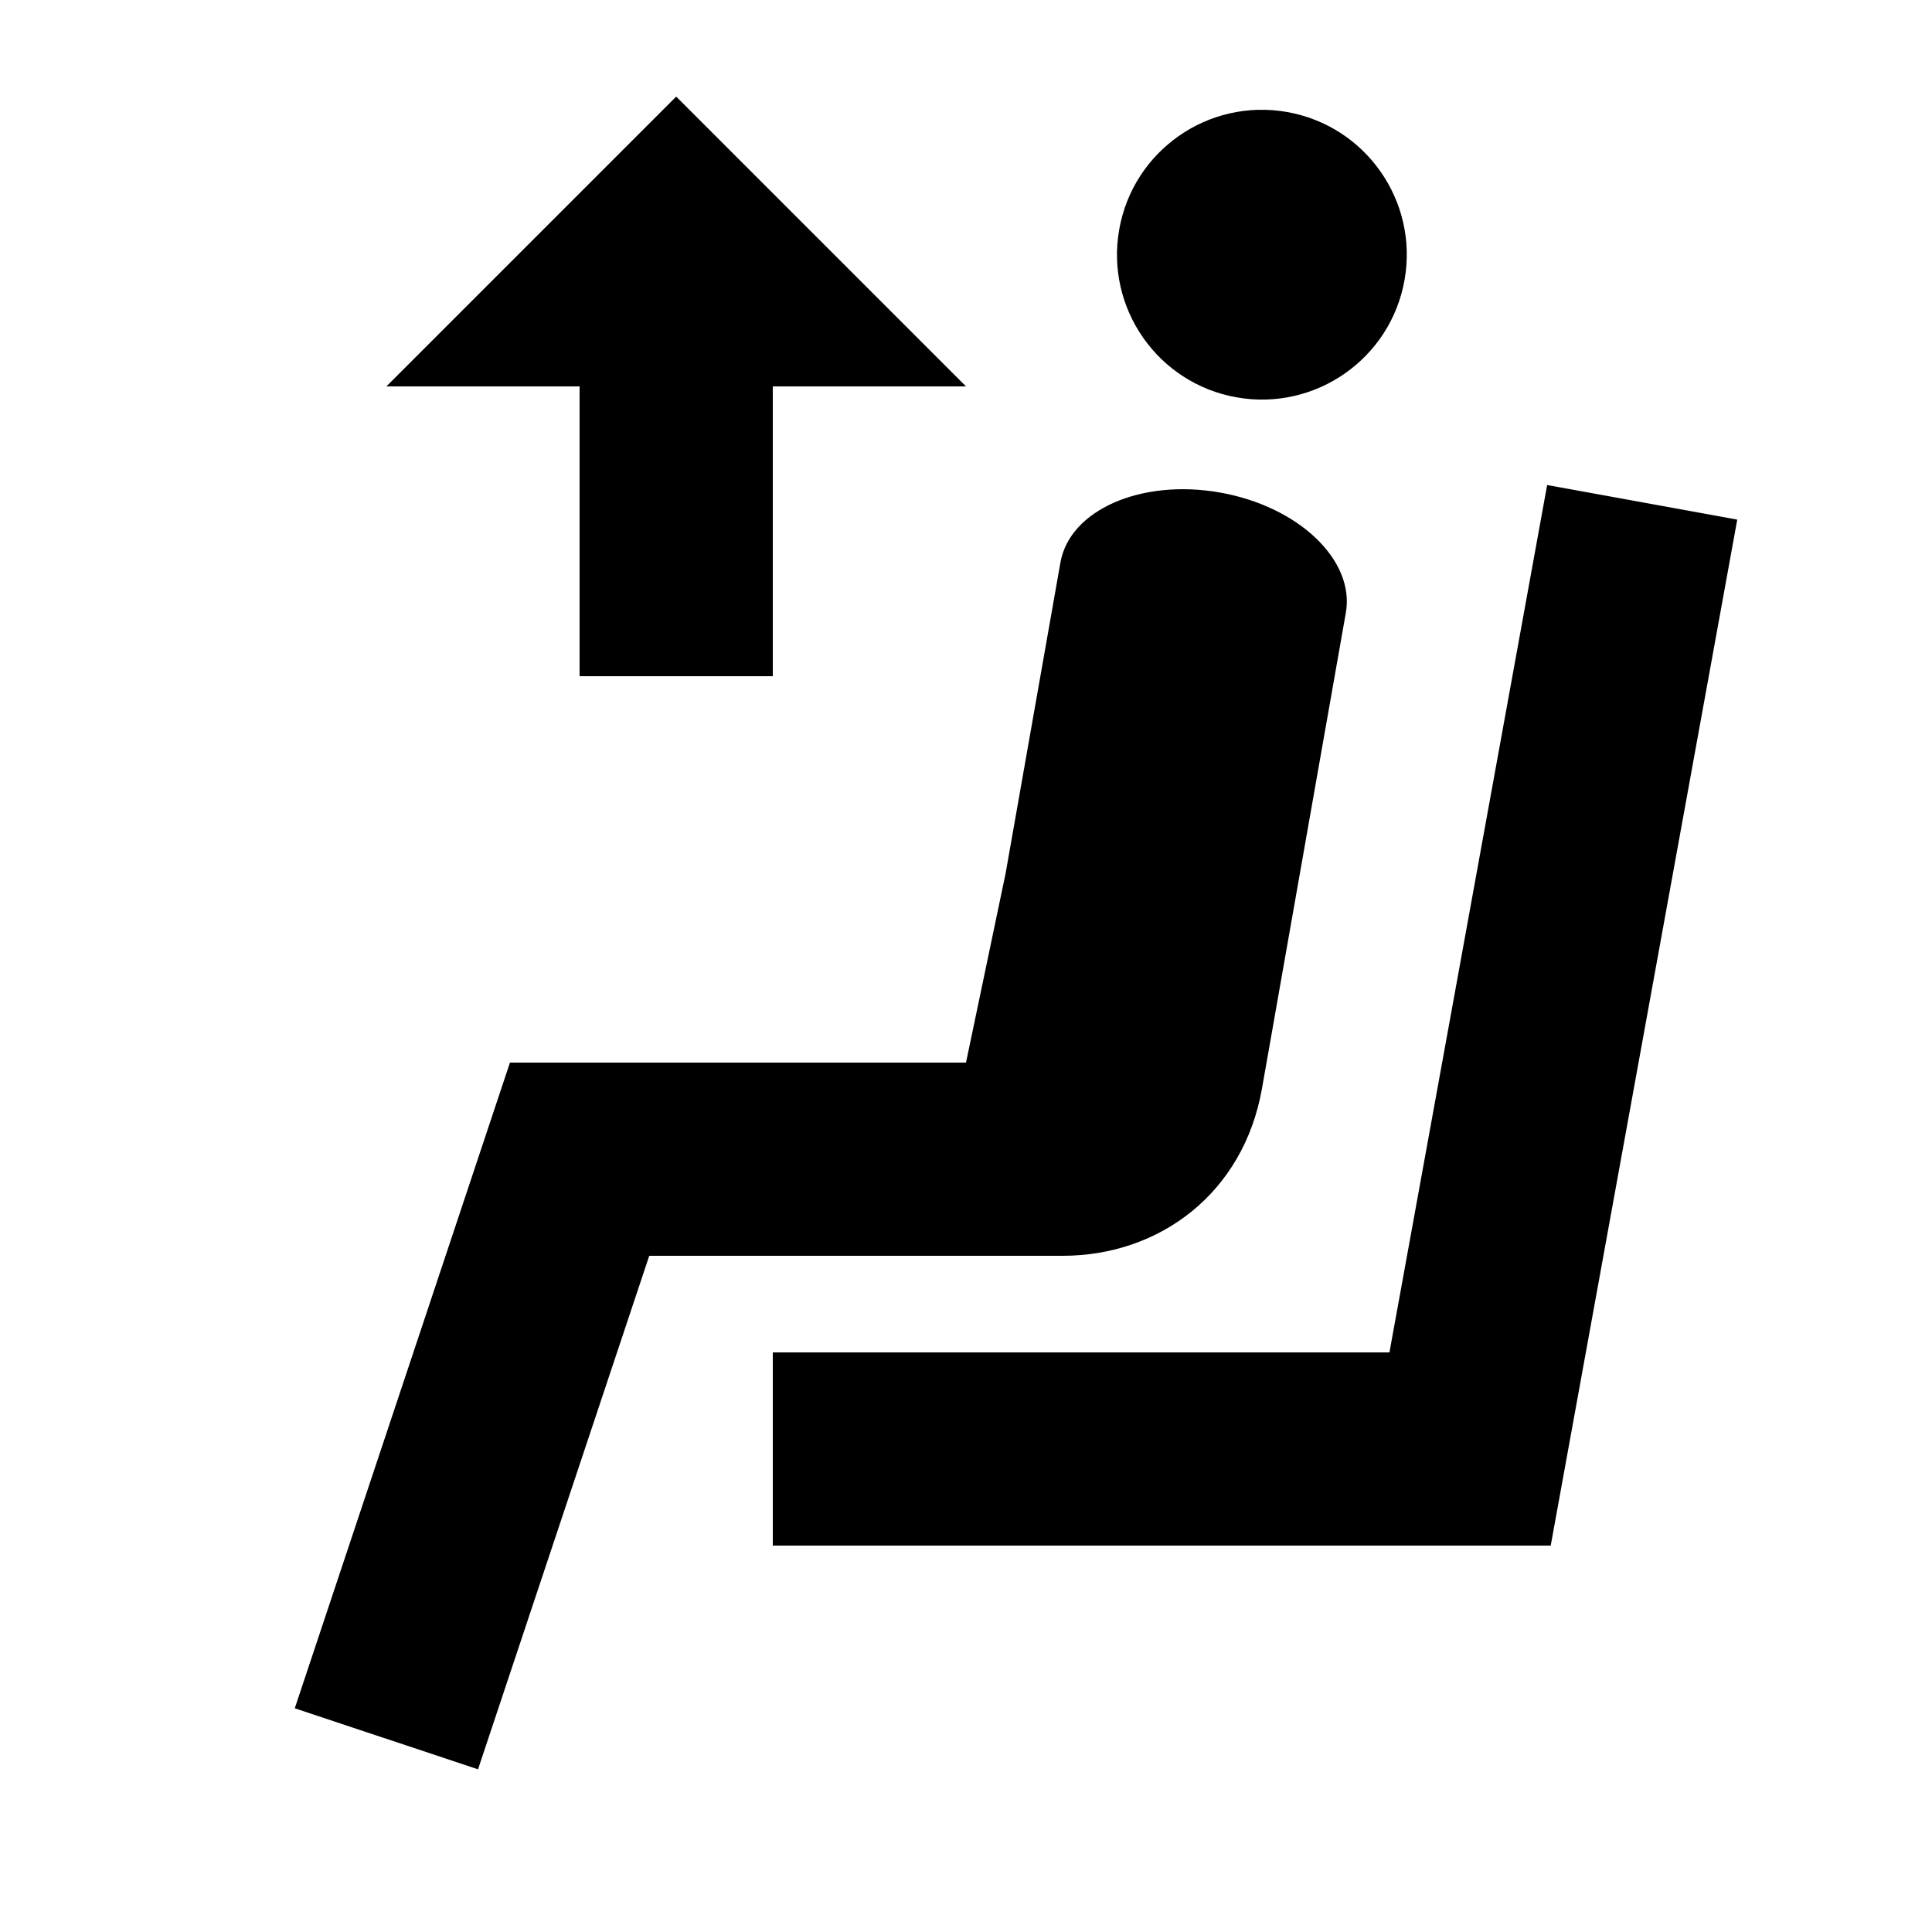
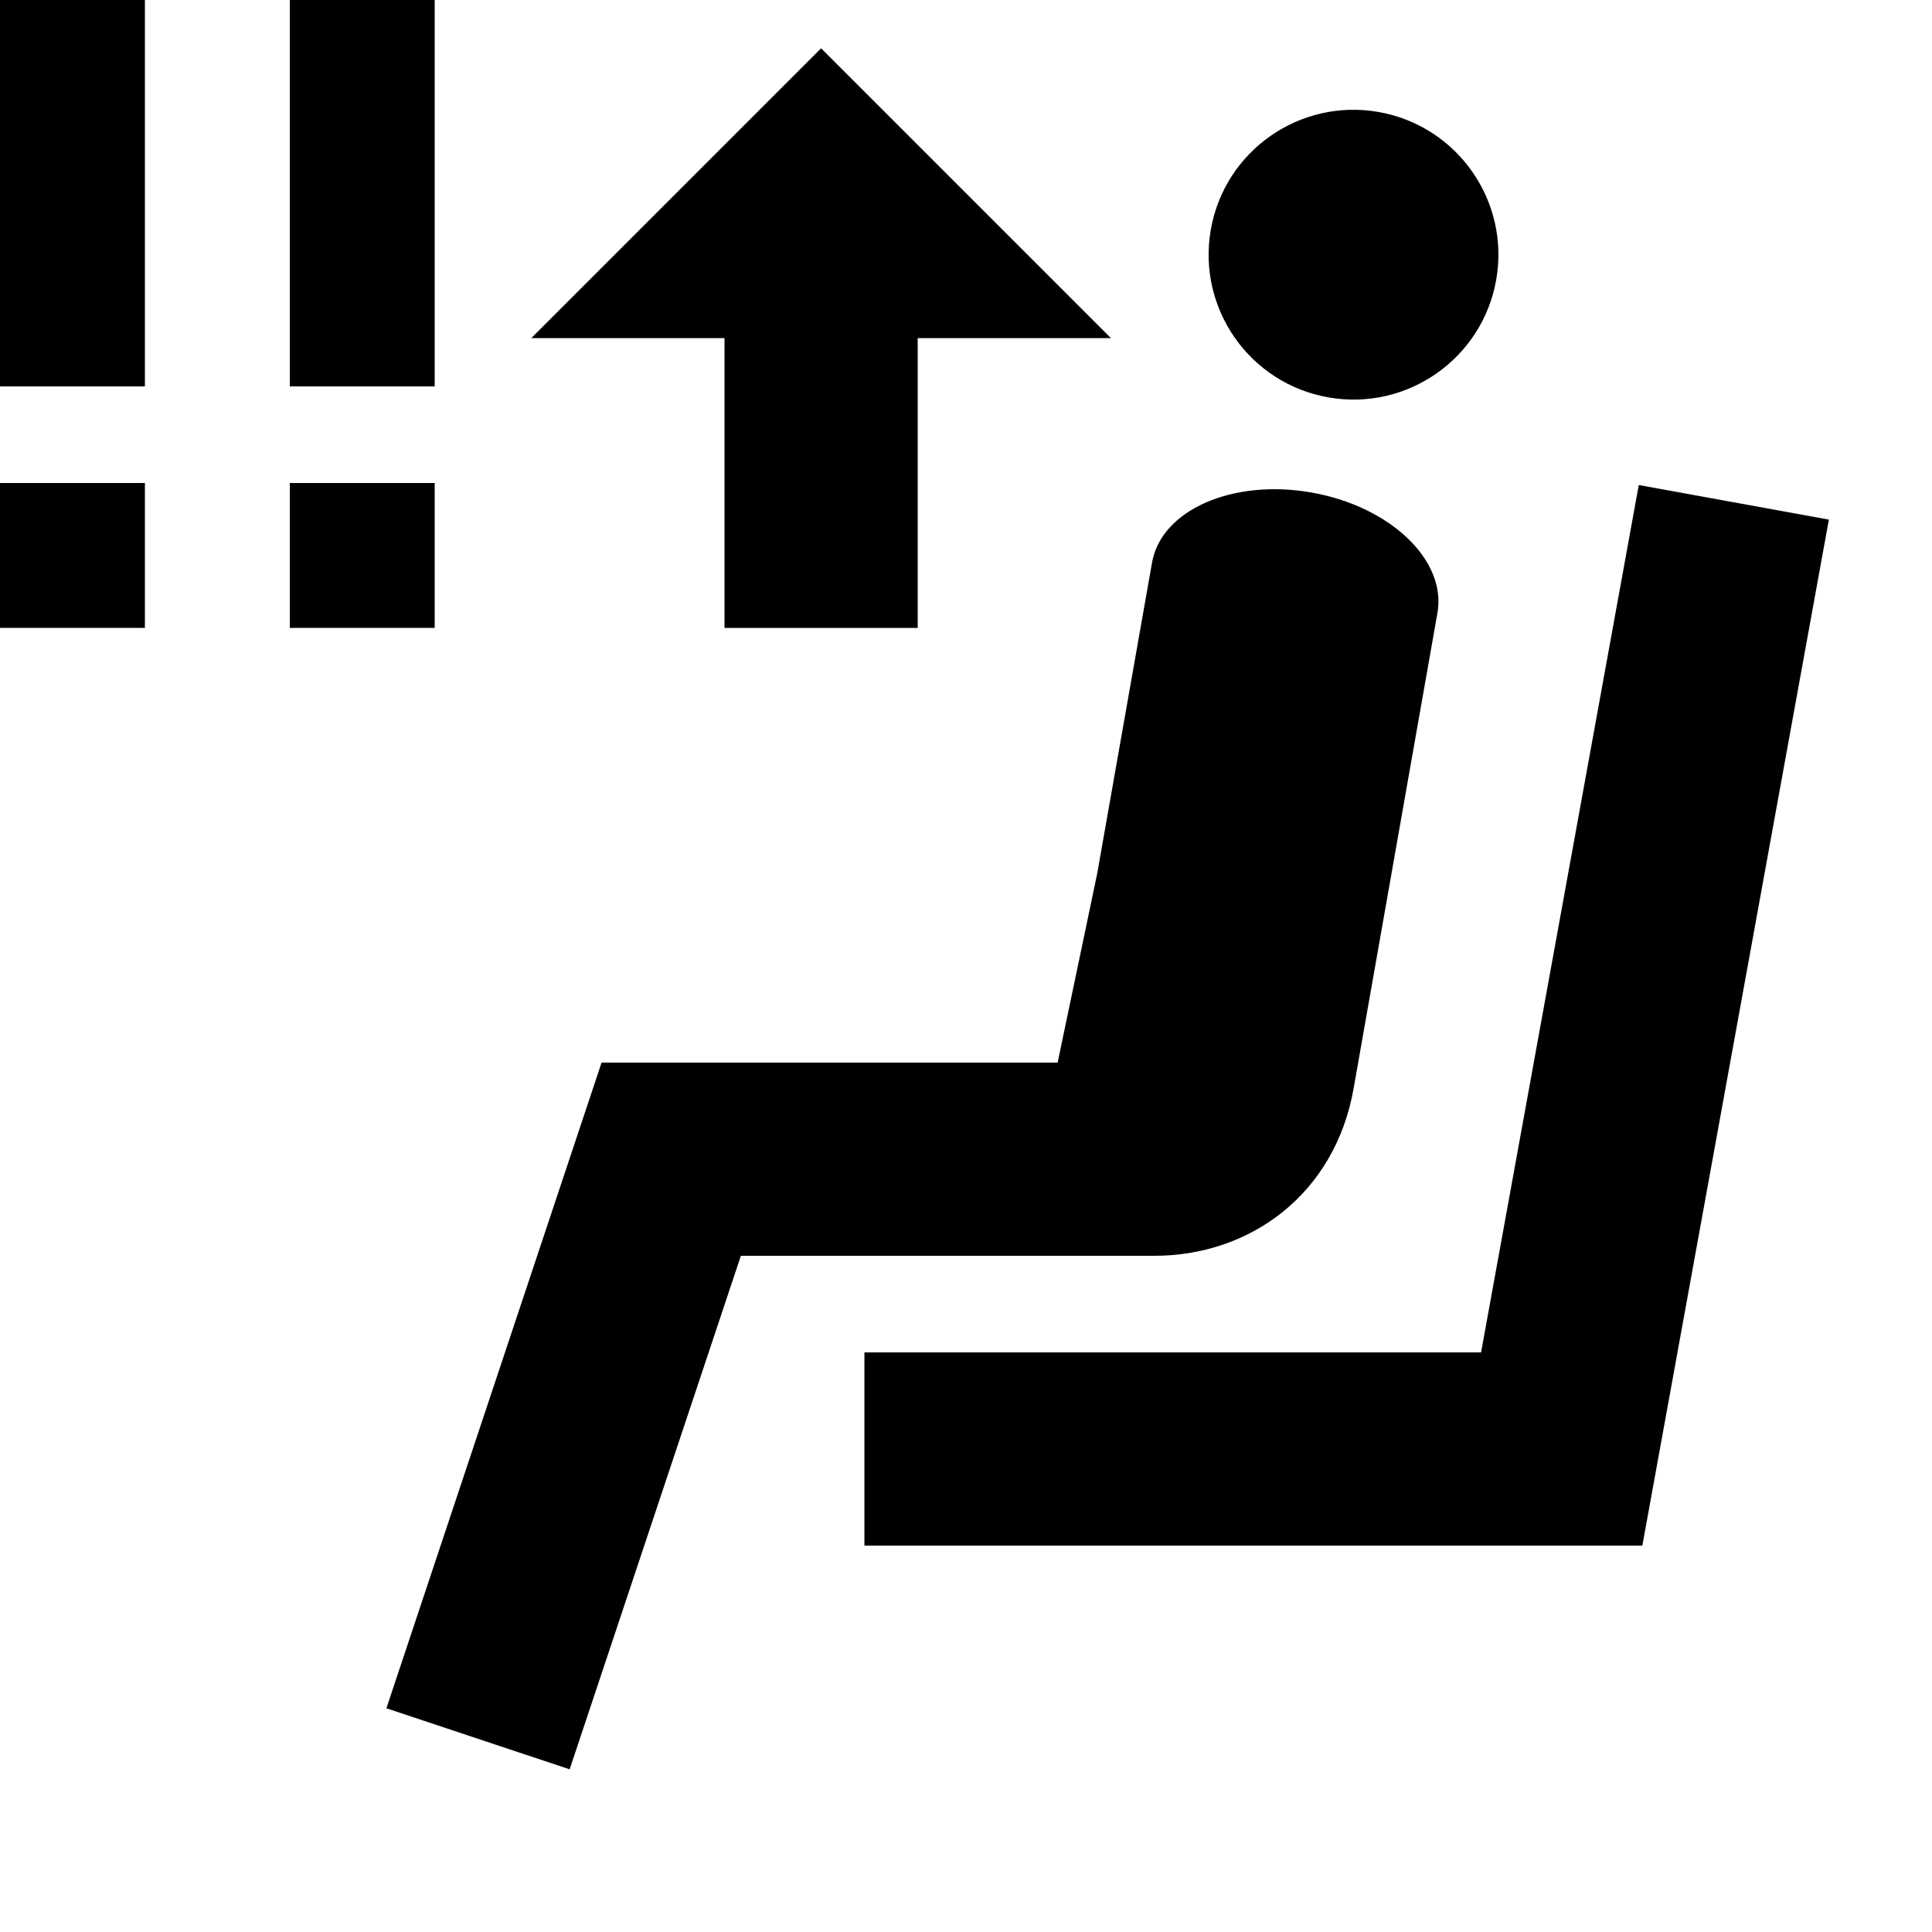
<svg xmlns="http://www.w3.org/2000/svg" version="1.1" x="0px" y="0px" viewBox="0 0 400 400" style="enable-background:new 0 0 400 400;" xml:space="preserve">
  <style type="text/css">
	.st0{enable-background:new    ;}
</style>
-   <g id="seat_00000012446240921242349810000013622872642998655155_" class="st0">
-     <g id="seat">
-       <g>
-         <polygon points="320.32,100.42 287.67,280 160,280 160,320 260,320 280.4,320 321.06,320 359.68,107.58    " />
+   <g id="pilot_in_seat">
+     <g id="seat_00000012446240921242349810000013622872642998655155_" class="st0">
+       <g id="seat">
+         <g>
+           <polygon points="339.29,100.42 306.64,280 178.97,280 178.97,320 278.97,320 299.37,320 340.03,320 378.65,107.58     " />
+         </g>
+       </g>
+     </g>
+     <g id="people_00000107586303666823575820000008444456276571078274_" class="st0">
+       <g id="people">
+         <g>
+           <polygon points="166.72,220 138.97,220 124.55,220 80,353.68 117.94,366.32 153.39,260 238.97,260 238.97,220     " />
+         </g>
+       </g>
+     </g>
+     <g id="people_copy_00000138538648730154986150000003058957876704924335_" class="st0">
+       <g id="people_copy">
+         <g>
+           <path d="M271.54,101.97c-16.32-2.88-31.1,3.61-33.02,14.49l-10.42,59.09l-0.93,5.28l-8.2,39.17l20,40      c20,0,37.44-12.88,41.28-34.64l17.36-98.48C299.53,116,287.86,104.85,271.54,101.97z M285.44,23.19      c-16.32-2.88-31.88,8.02-34.75,24.33c-2.88,16.32,8.02,31.88,24.33,34.75c16.32,2.88,31.88-8.02,34.75-24.33      C312.65,41.63,301.75,26.07,285.44,23.19z" />
+         </g>
      </g>
    </g>
  </g>
-   <g id="people_00000107586303666823575820000008444456276571078274_" class="st0">
-     <g id="people">
-       <g>
-         <polygon points="147.75,220 120,220 105.58,220 61.03,353.68 98.97,366.32 134.42,260 220,260 220,220    " />
+   <g id="arrow_00000153702971317998129990000005453632192944294814_">
+     <g id="arrow_00000097484670077479632110000009187629231534544262_" class="st0">
+       <g id="arrow">
+         <g>
+           <polygon points="170,10 110,70 150,70 150,130 190,130 190,70 230,70     " />
+         </g>
      </g>
    </g>
  </g>
-   <g id="people_copy_00000138538648730154986150000003058957876704924335_" class="st0">
-     <g id="people_copy">
-       <g>
-         <path d="M252.57,101.97c-16.32-2.88-31.1,3.61-33.02,14.49l-10.42,59.09l-0.93,5.28L200,220l20,40c20,0,37.44-12.88,41.28-34.64     l17.36-98.48C280.56,116,268.89,104.85,252.57,101.97z M266.47,23.19c-16.32-2.88-31.88,8.02-34.75,24.33     c-2.88,16.32,8.02,31.88,24.33,34.75c16.32,2.88,31.88-8.02,34.75-24.33C293.68,41.63,282.78,26.07,266.47,23.19z" />
-       </g>
-     </g>
-   </g>
-   <g id="arrow_00000097484670077479632110000009187629231534544262_" class="st0">
-     <g id="arrow">
-       <g>
-         <polygon points="140,20 80,80 120,80 120,140 160,140 160,80 200,80    " />
-       </g>
-     </g>
+   <g id="warning_x21__x21_">
+     <rect y="100" width="30" height="30" />
+     <rect width="30" height="80" />
+     <rect x="60" y="100" width="30" height="30" />
+     <rect x="60" y="0" width="30" height="80" />
  </g>
</svg>
